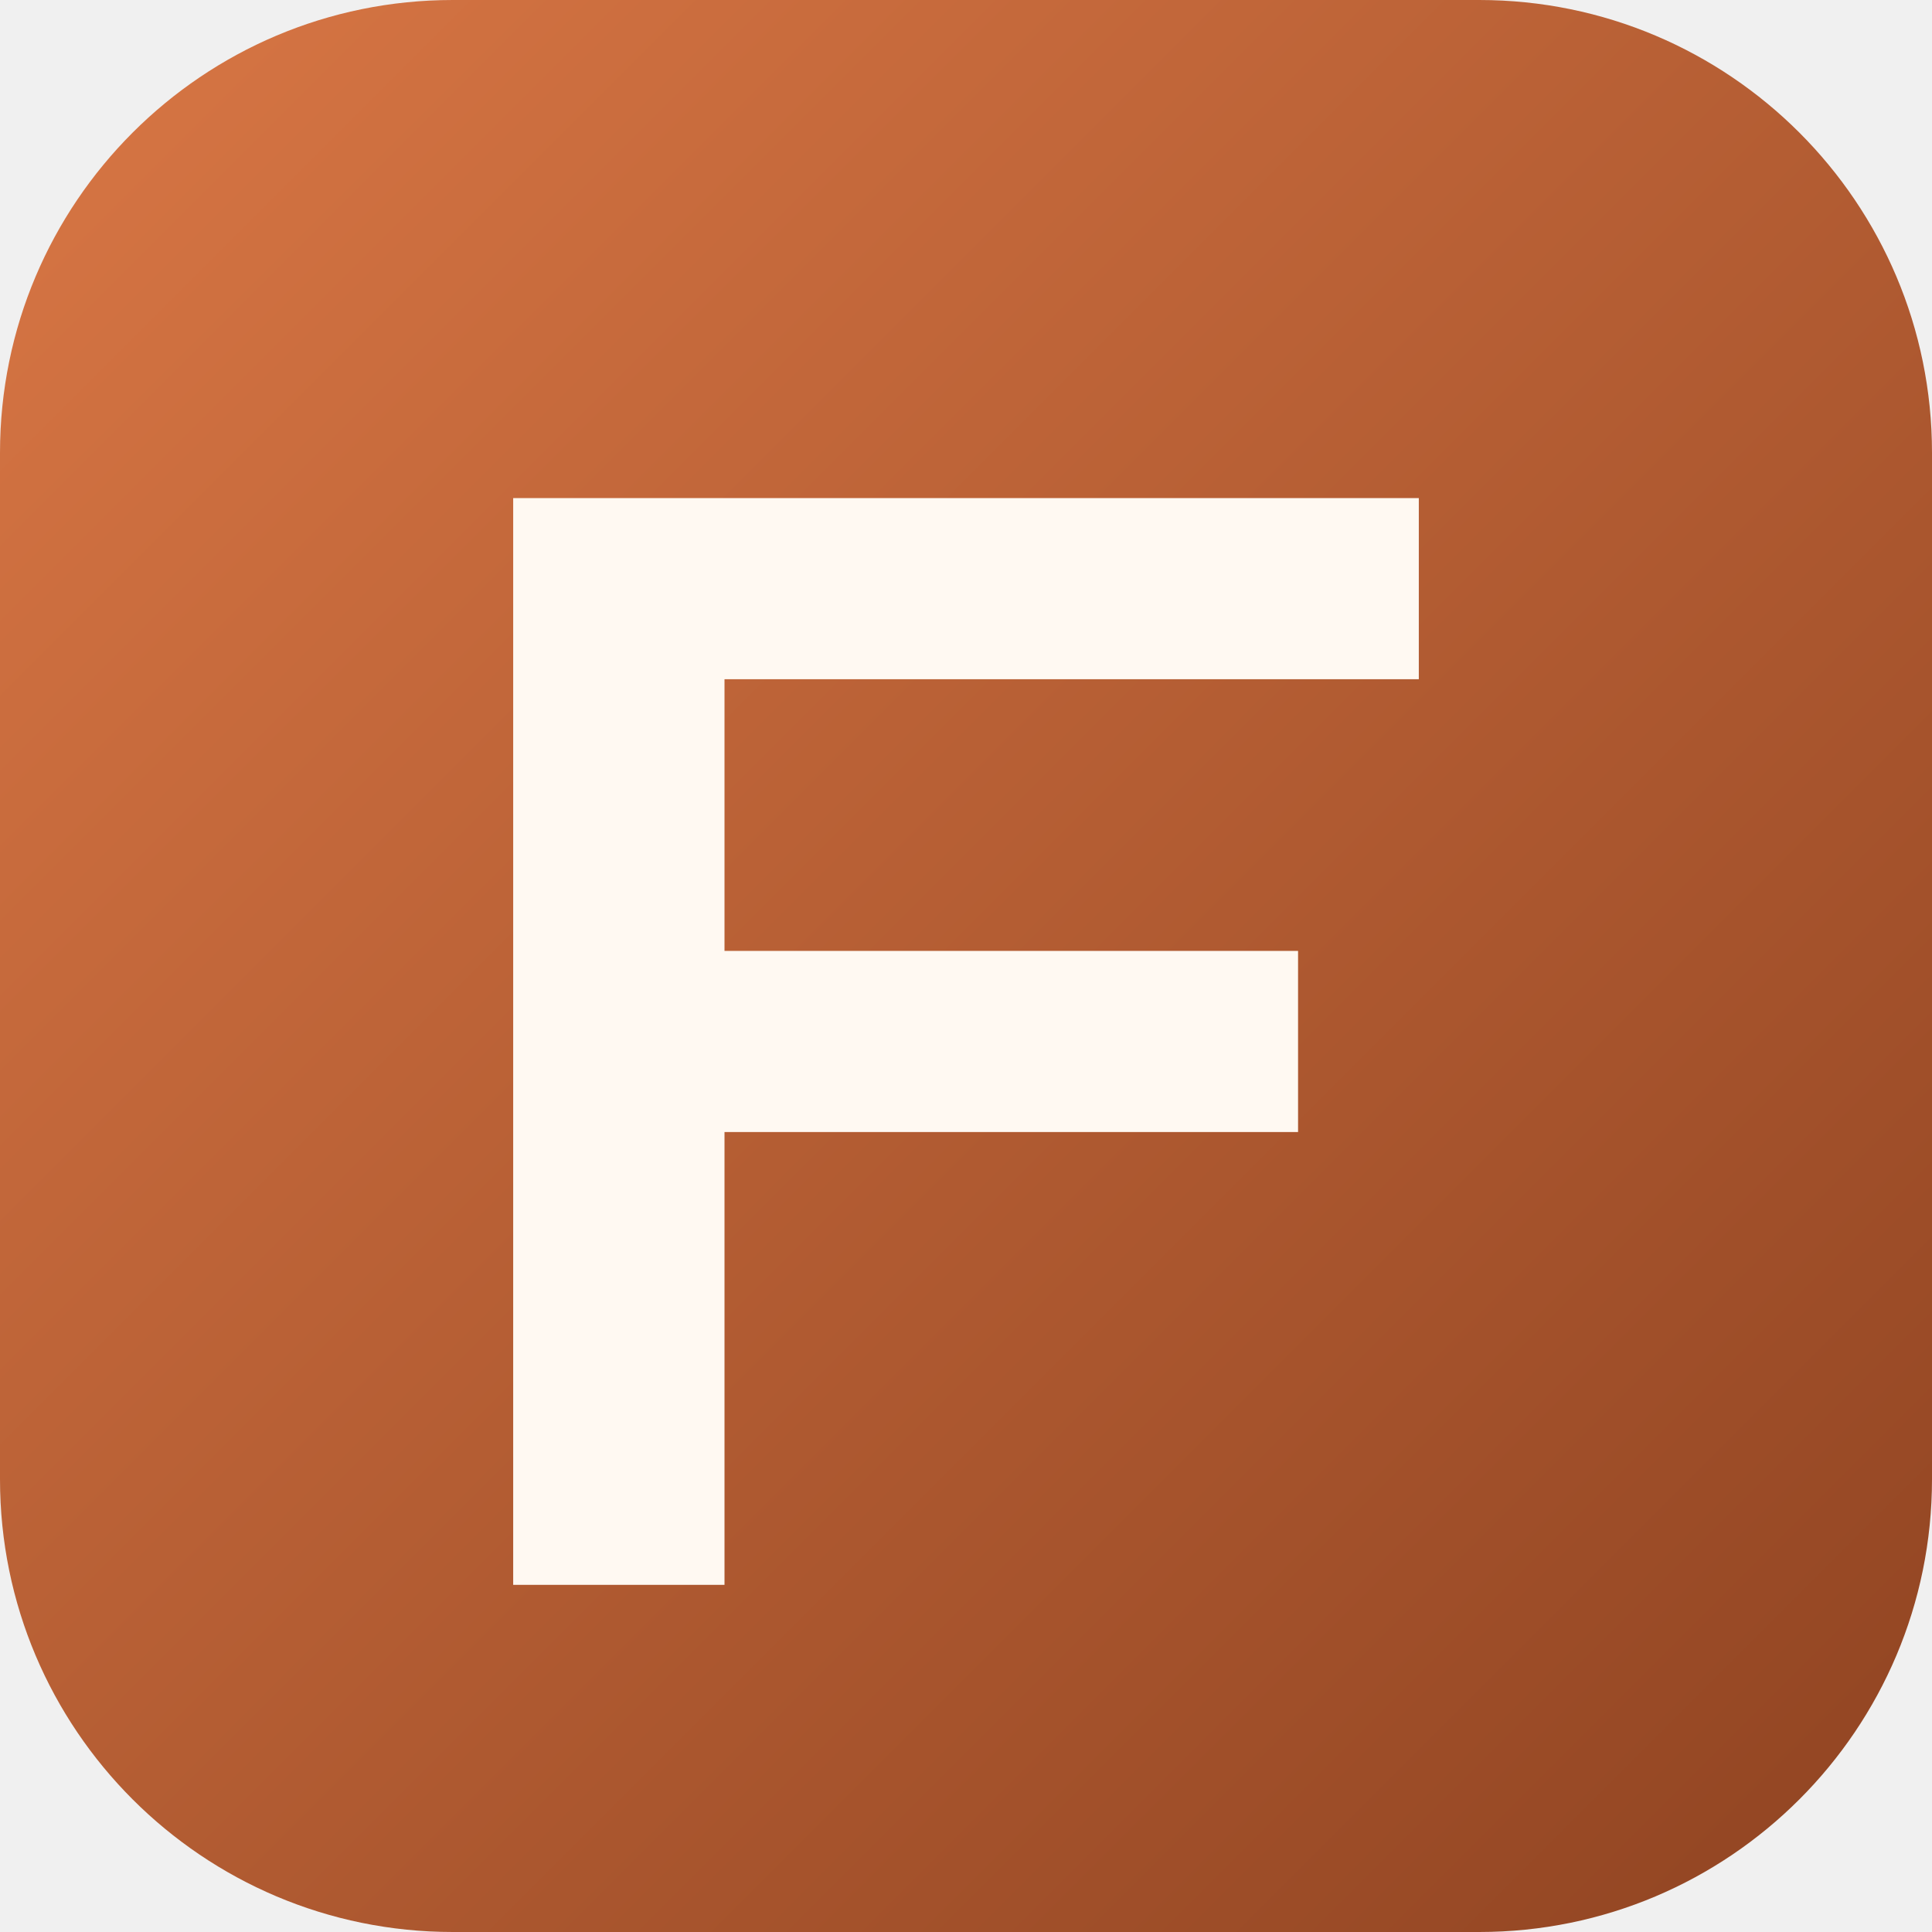
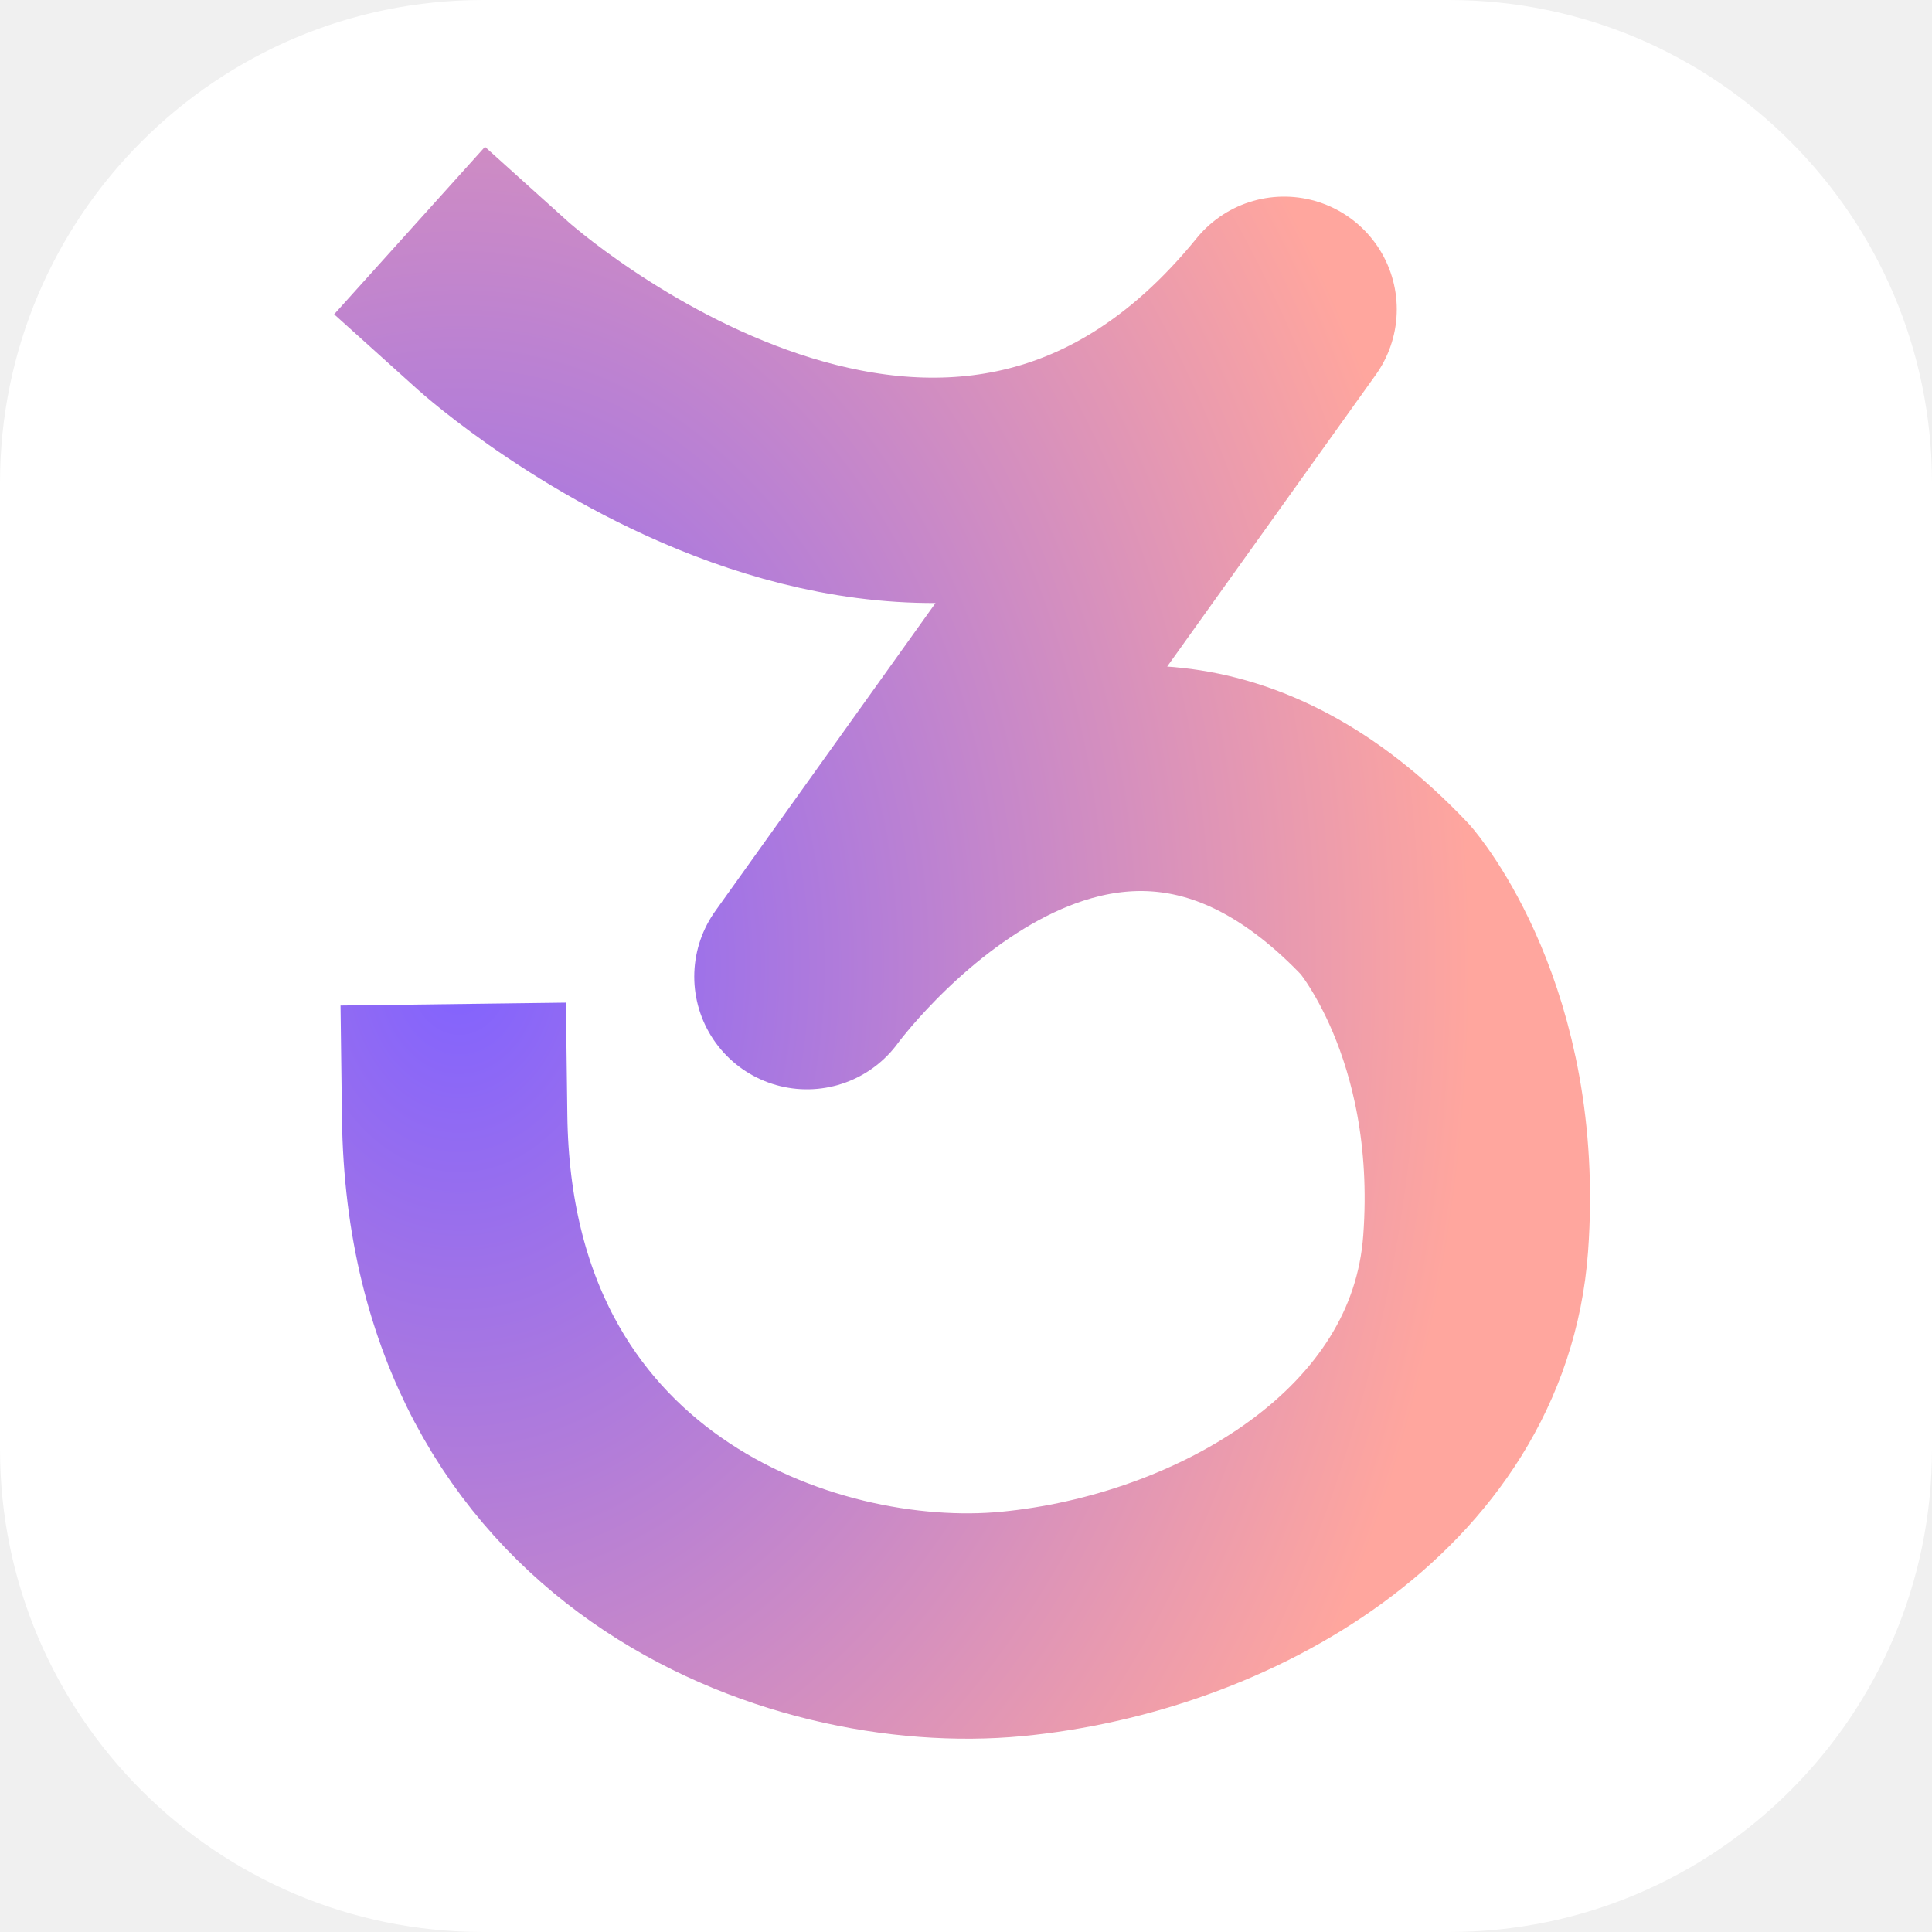
- <svg xmlns="http://www.w3.org/2000/svg" viewBox="0 0 128 128" role="img" aria-label="FF monogram">
+ <svg xmlns="http://www.w3.org/2000/svg" width="100%" height="100%" viewBox="0 0 500 500" version="1.1" xml:space="preserve" style="fill-rule:evenodd;clip-rule:evenodd;stroke-linecap:square;stroke-linejoin:round;stroke-miterlimit:1.5;">
+   <path id="bounding-box" d="M500,125L500,375C500,443.989 443.989,500 375,500L125,500C56.011,500 0,443.989 0,375L0,125C0,56.011 56.011,0 125,0L375,0C443.989,0 500,56.011 500,125Z" style="fill:white;" />
+   <g id="logo" transform="matrix(0.863508,0,0,0.863508,25.7729,-21.84389)">
+     <path d="M118,117C118,117 255.311,240.669 355,118L212,318C212,318 296.691,201.282 385.417,295C385.417,295 417.284,331.476 412.417,398C407.413,466.413 336.468,505.951 273.417,512C210.367,518.049 107.967,481.281 106.417,360" style="fill:rgb(235,235,235);fill-opacity:0;stroke:url(#_Radial1);stroke-width:67.55px;" />
+   </g>
  <defs>
-     <linearGradient id="bg" x1="0%" x2="100%" y1="0%" y2="100%">
-       <stop offset="0%" stop-color="#d97745" />
-       <stop offset="100%" stop-color="#8f4321" />
-     </linearGradient>
+     <radialGradient id="_Radial1" cx="0" cy="0" r="1" gradientUnits="userSpaceOnUse" gradientTransform="matrix(306.5056,0,0,395.627,106.4172,314.8135)">
+       <stop offset="0" style="stop-color:rgb(129,98,255);stop-opacity:1" />
+       <stop offset="1" style="stop-color:rgb(255,166,158);stop-opacity:1" />
+     </radialGradient>
  </defs>
-   <rect width="128" height="128" rx="30" fill="url(#bg)" />
-   <path fill="#fff9f2" d="M34 33h60v12H48v18h38v12H48v30H34zm35 0h25v12H69z" />
</svg>
